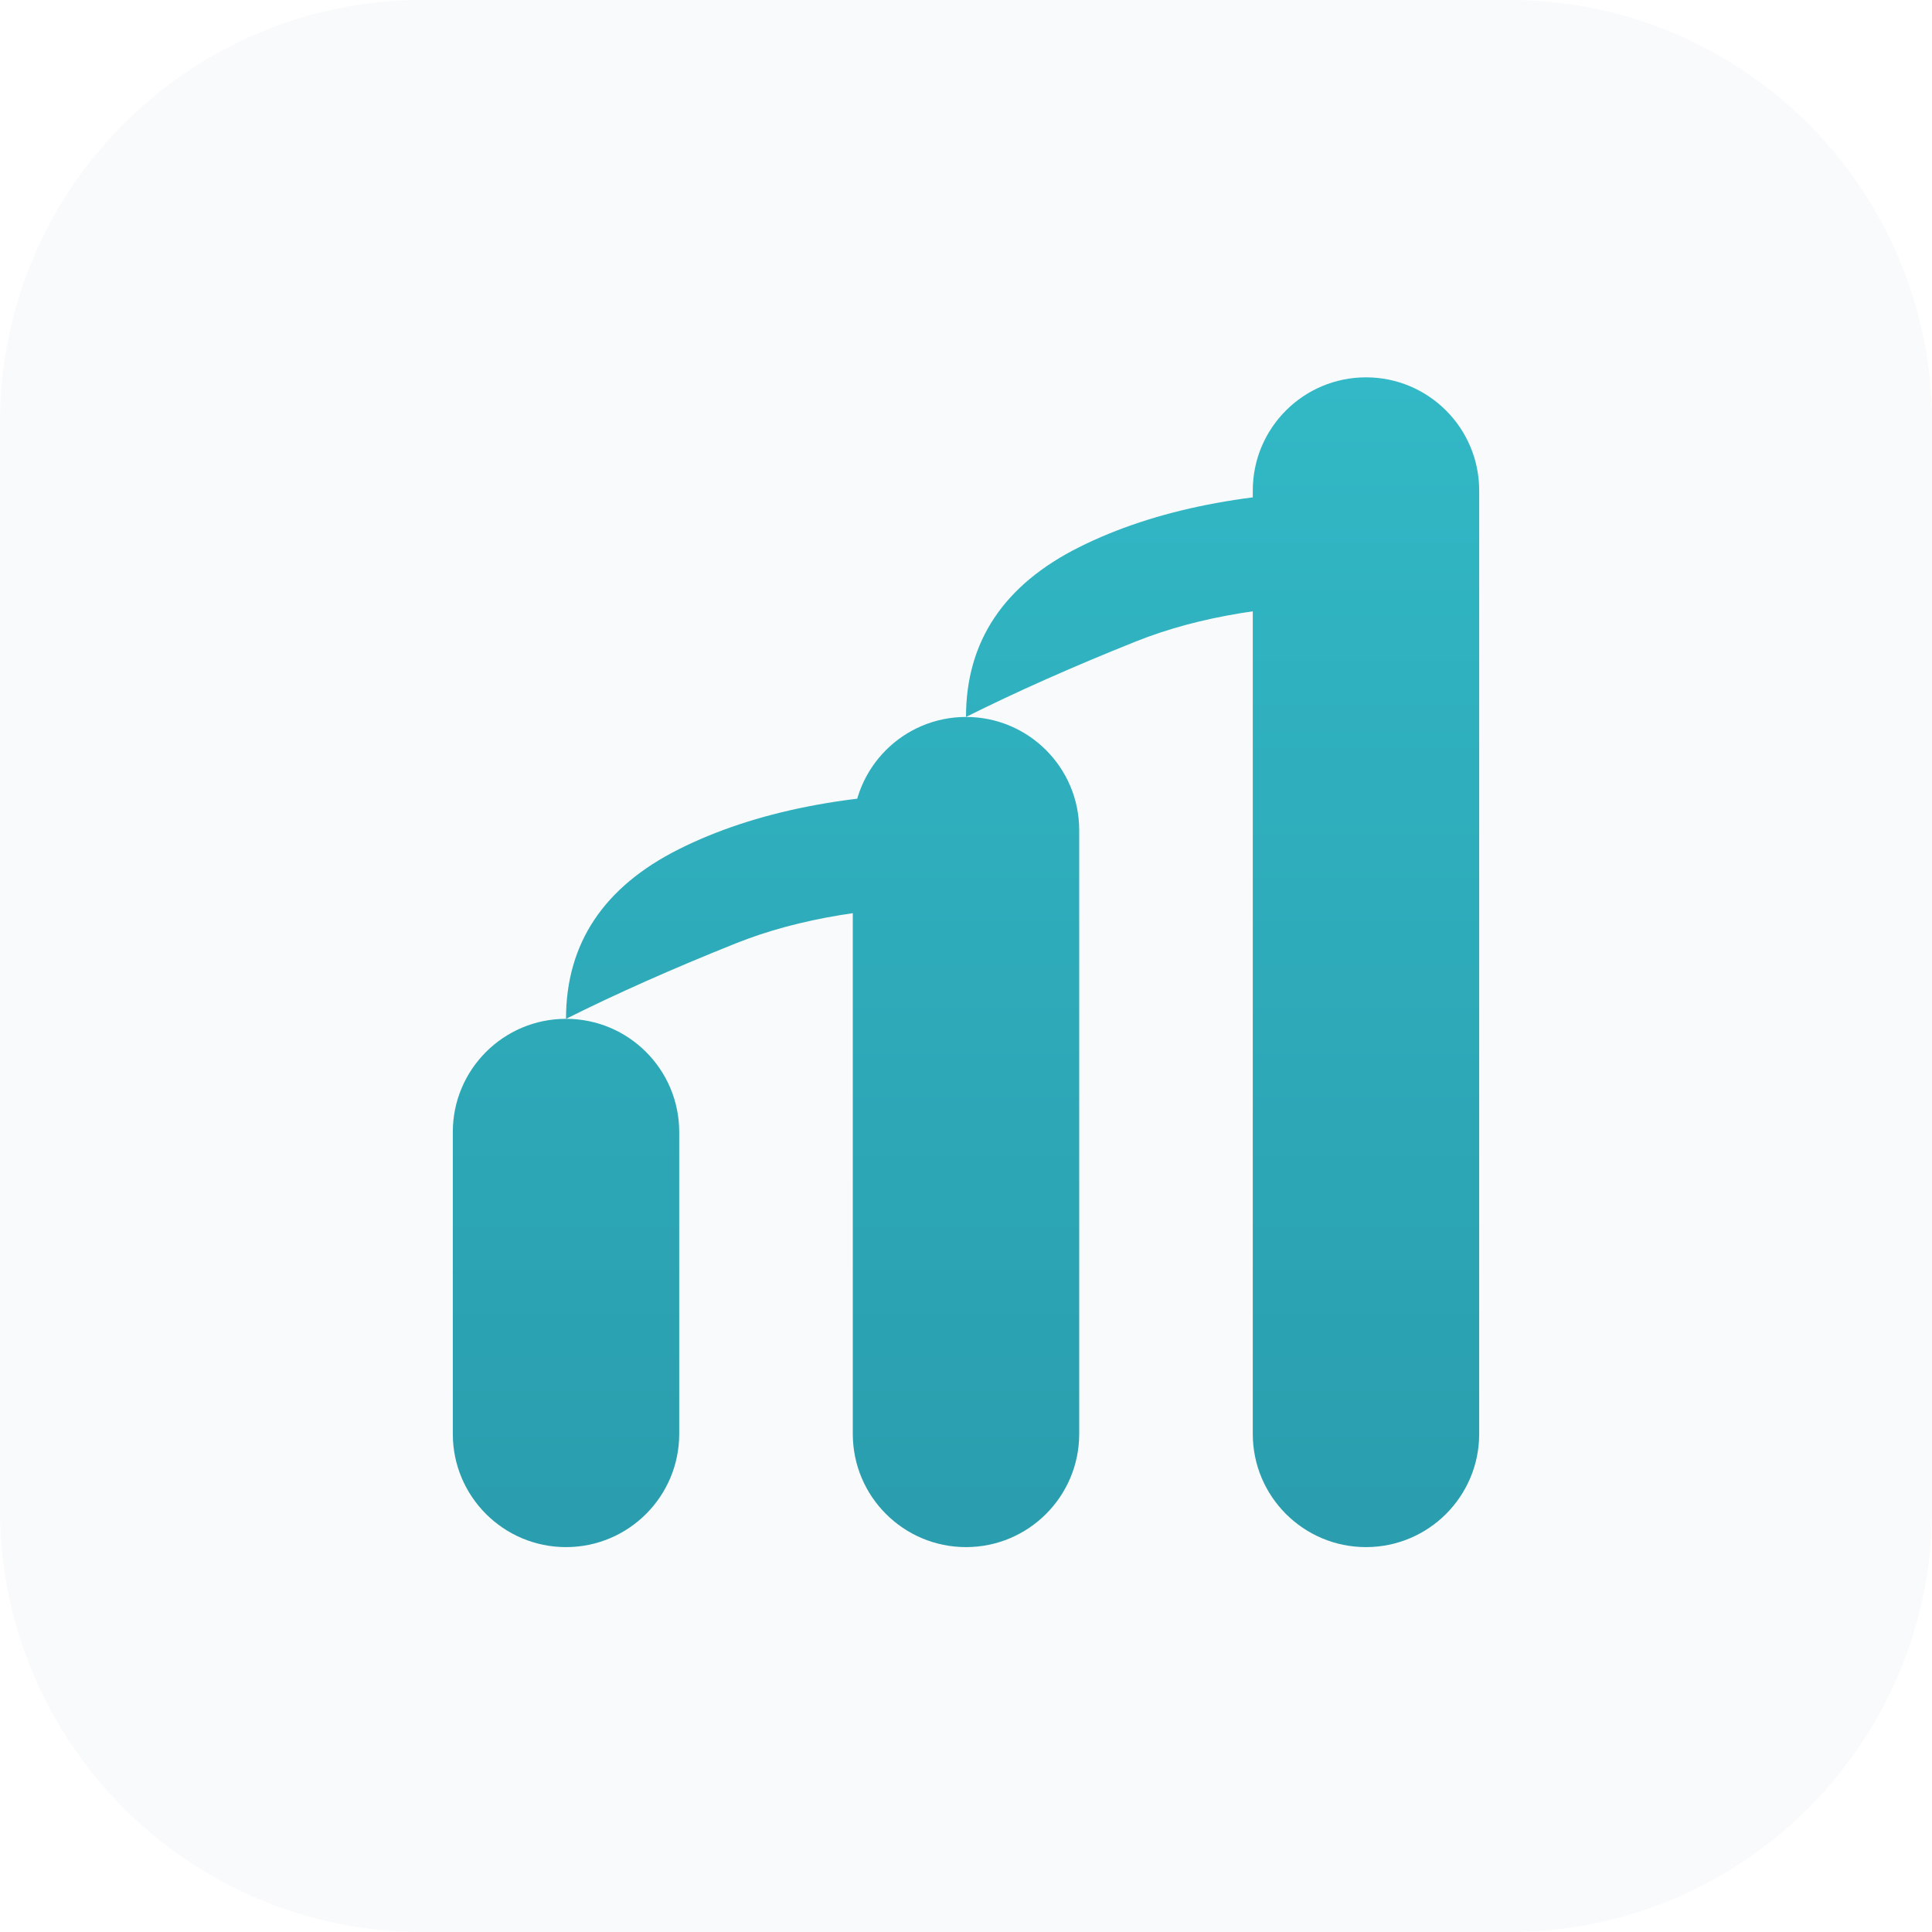
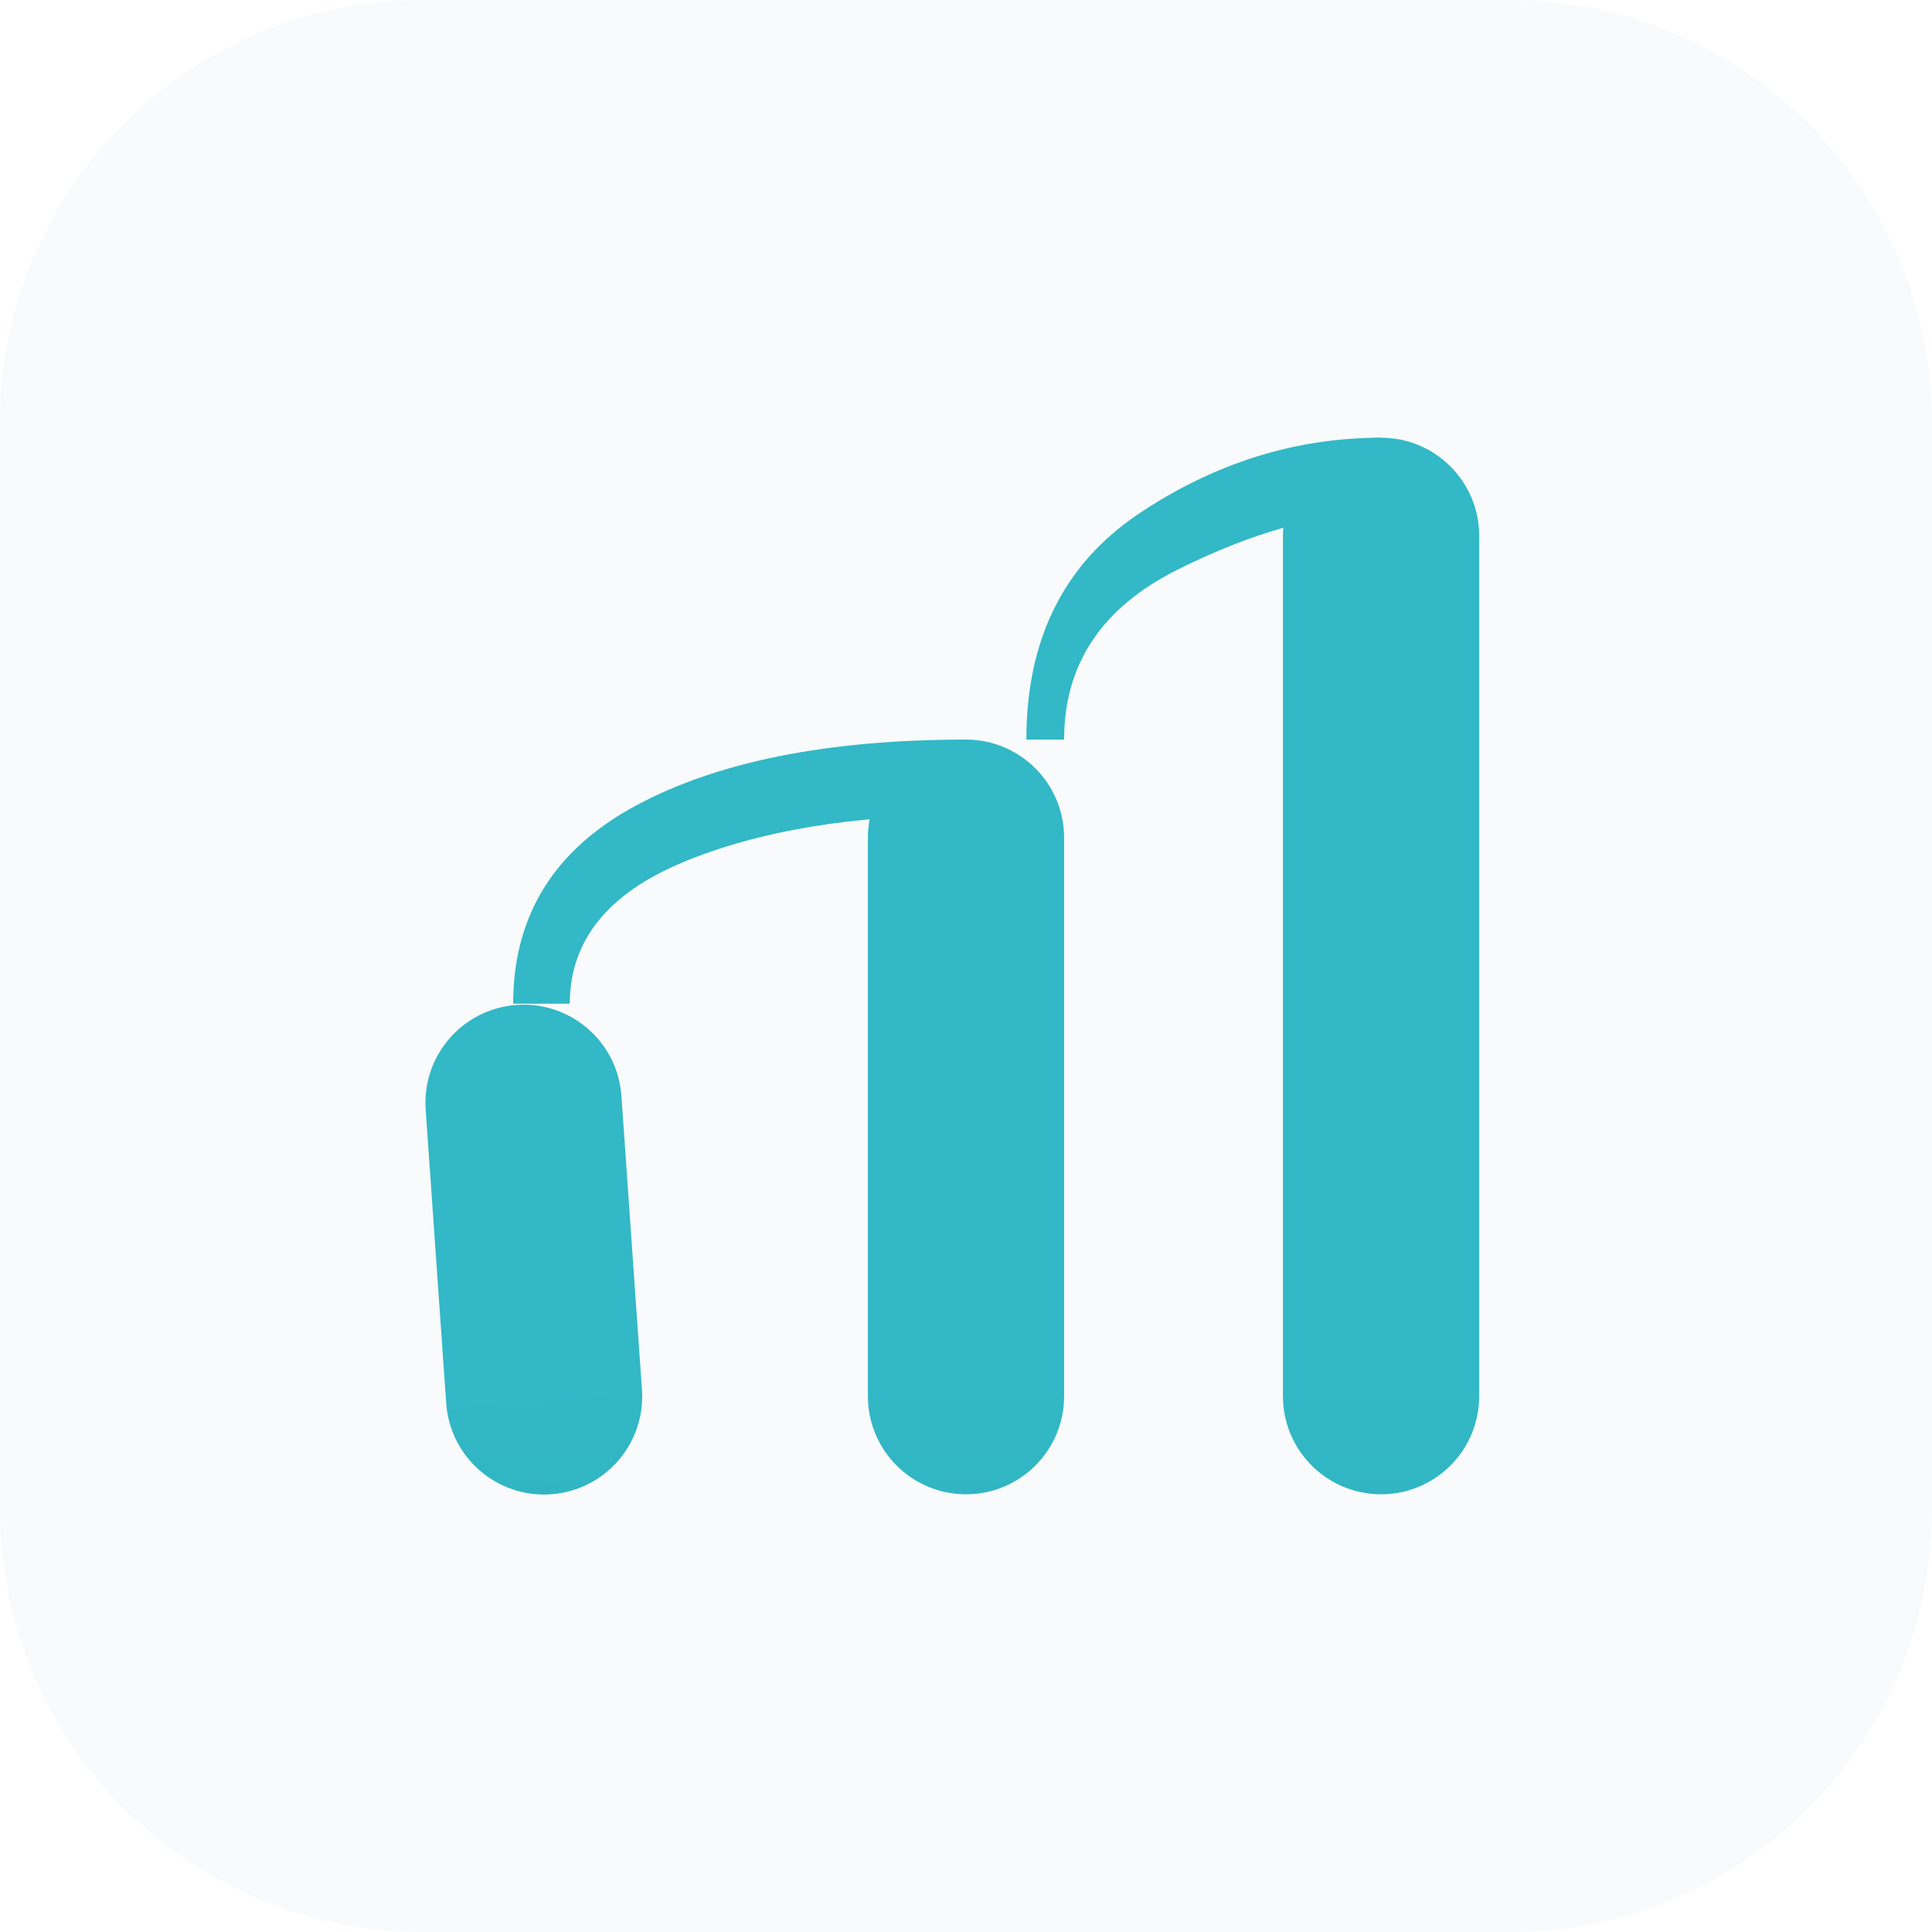
<svg xmlns="http://www.w3.org/2000/svg" width="1024" height="1024" viewBox="0 0 1024 1024" fill="none">
  <rect width="1024" height="1024" rx="224" fill="#F8FAFB" />
  <defs>
-     <linearGradient id="tealGradient" x1="512" y1="800" x2="512" y2="200" gradientUnits="userSpaceOnUse">
+     <linearGradient id="tealGradient" x1="512" y1="780" x2="512" y2="220" gradientUnits="userSpaceOnUse">
      <stop offset="0%" stop-color="#2A9EAE" />
      <stop offset="100%" stop-color="#32B8C6" />
    </linearGradient>
  </defs>
-   <g>
-     <rect x="240" y="540" width="120" height="280" rx="60" fill="url(#tealGradient)" />
-     <rect x="452" y="380" width="120" height="440" rx="60" fill="url(#tealGradient)" />
-     <rect x="664" y="200" width="120" height="620" rx="60" fill="url(#tealGradient)" />
-     <path d="       M 300 540       Q 300 480, 360 450       Q 420 420, 512 420       L 512 480       Q 440 480, 390 500       Q 340 520, 300 540     " fill="url(#tealGradient)" />
-     <path d="       M 512 380       Q 512 320, 572 290       Q 632 260, 724 260       L 724 320       Q 652 320, 602 340       Q 552 360, 512 380     " fill="url(#tealGradient)" />
+   <g transform="translate(512, 512)">
+     <rect x="-272" y="20" width="104" height="260" rx="52" fill="url(#tealGradient)" transform="rotate(-4, -220, 280)" />
+     <rect x="-52" y="-120" width="104" height="400" rx="52" fill="url(#tealGradient)" />
+     <rect x="168" y="-280" width="104" height="560" rx="52" fill="url(#tealGradient)" />
+     <path d="       M -210 20       Q -210 -30, -150 -55       Q -90 -80, 0 -80       L 0 -120       Q -110 -120, -175 -85       Q -240 -50, -240 20       Z     " fill="url(#tealGradient)" />
+     <path d="       M 52 -120       Q 52 -180, 112 -210       Q 172 -240, 220 -240       L 220 -280       Q 152 -280, 92 -240       Q 32 -200, 32 -120       Z     " fill="url(#tealGradient)" />
  </g>
</svg>
